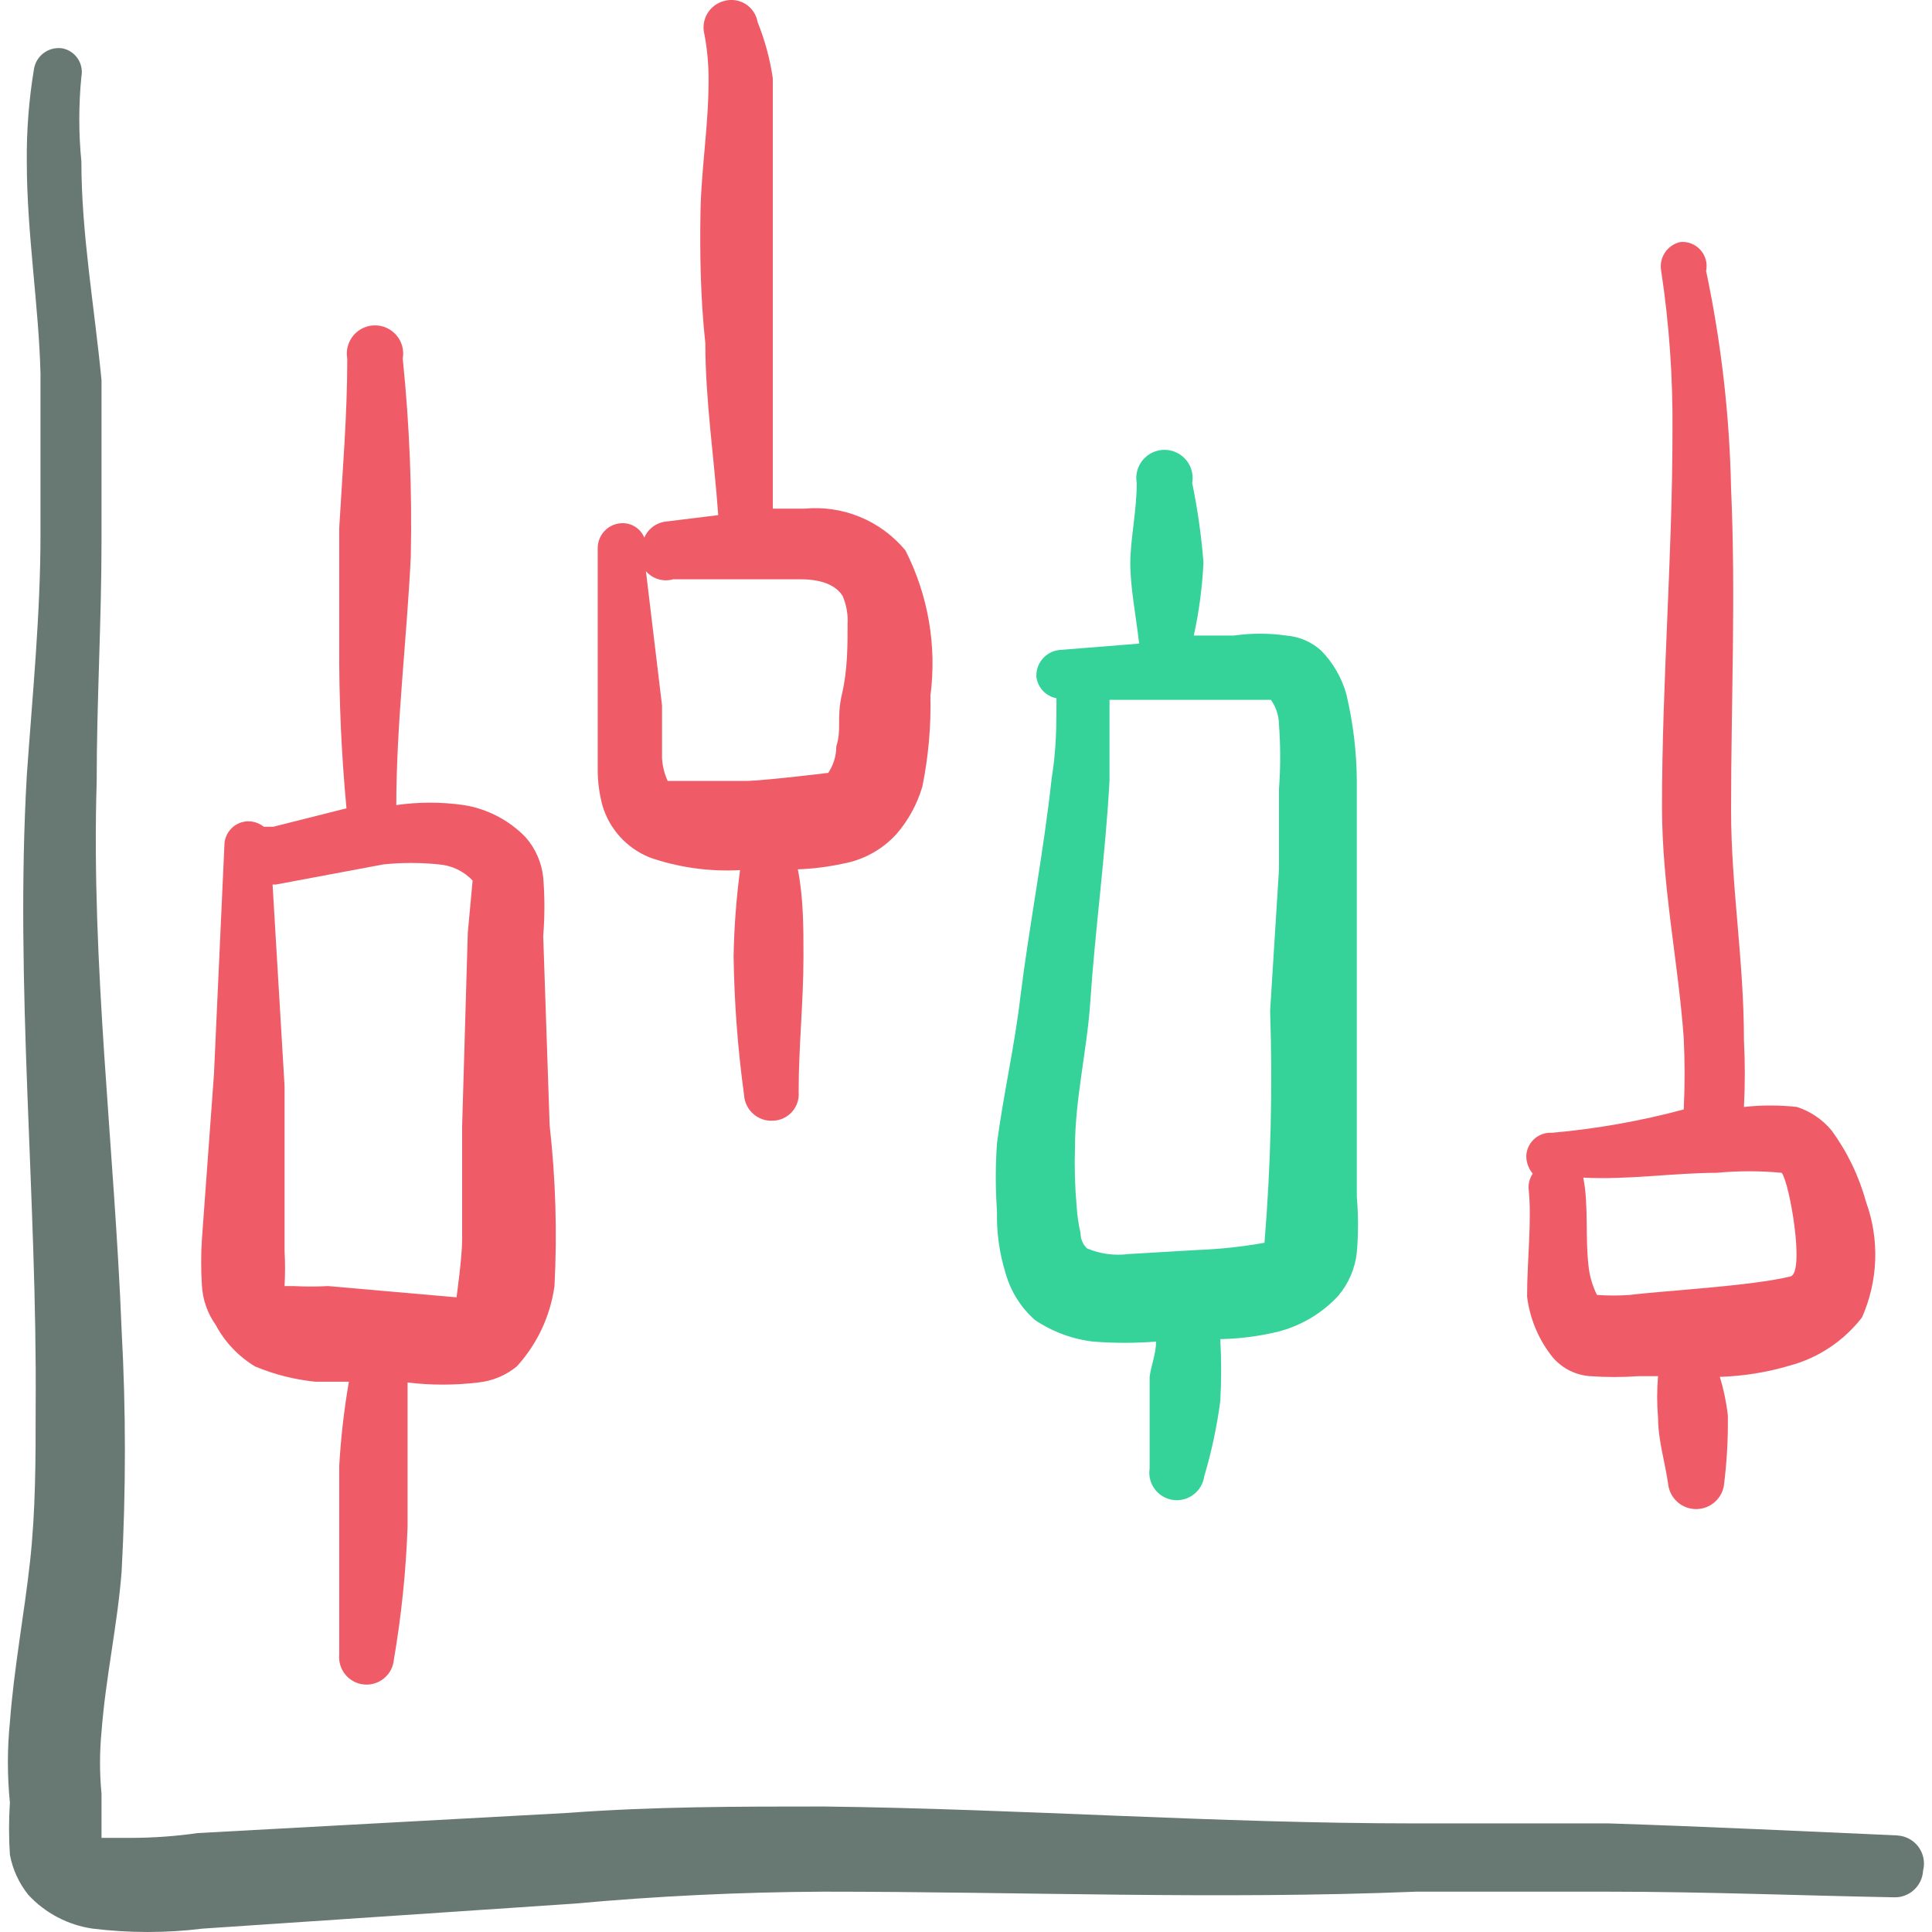
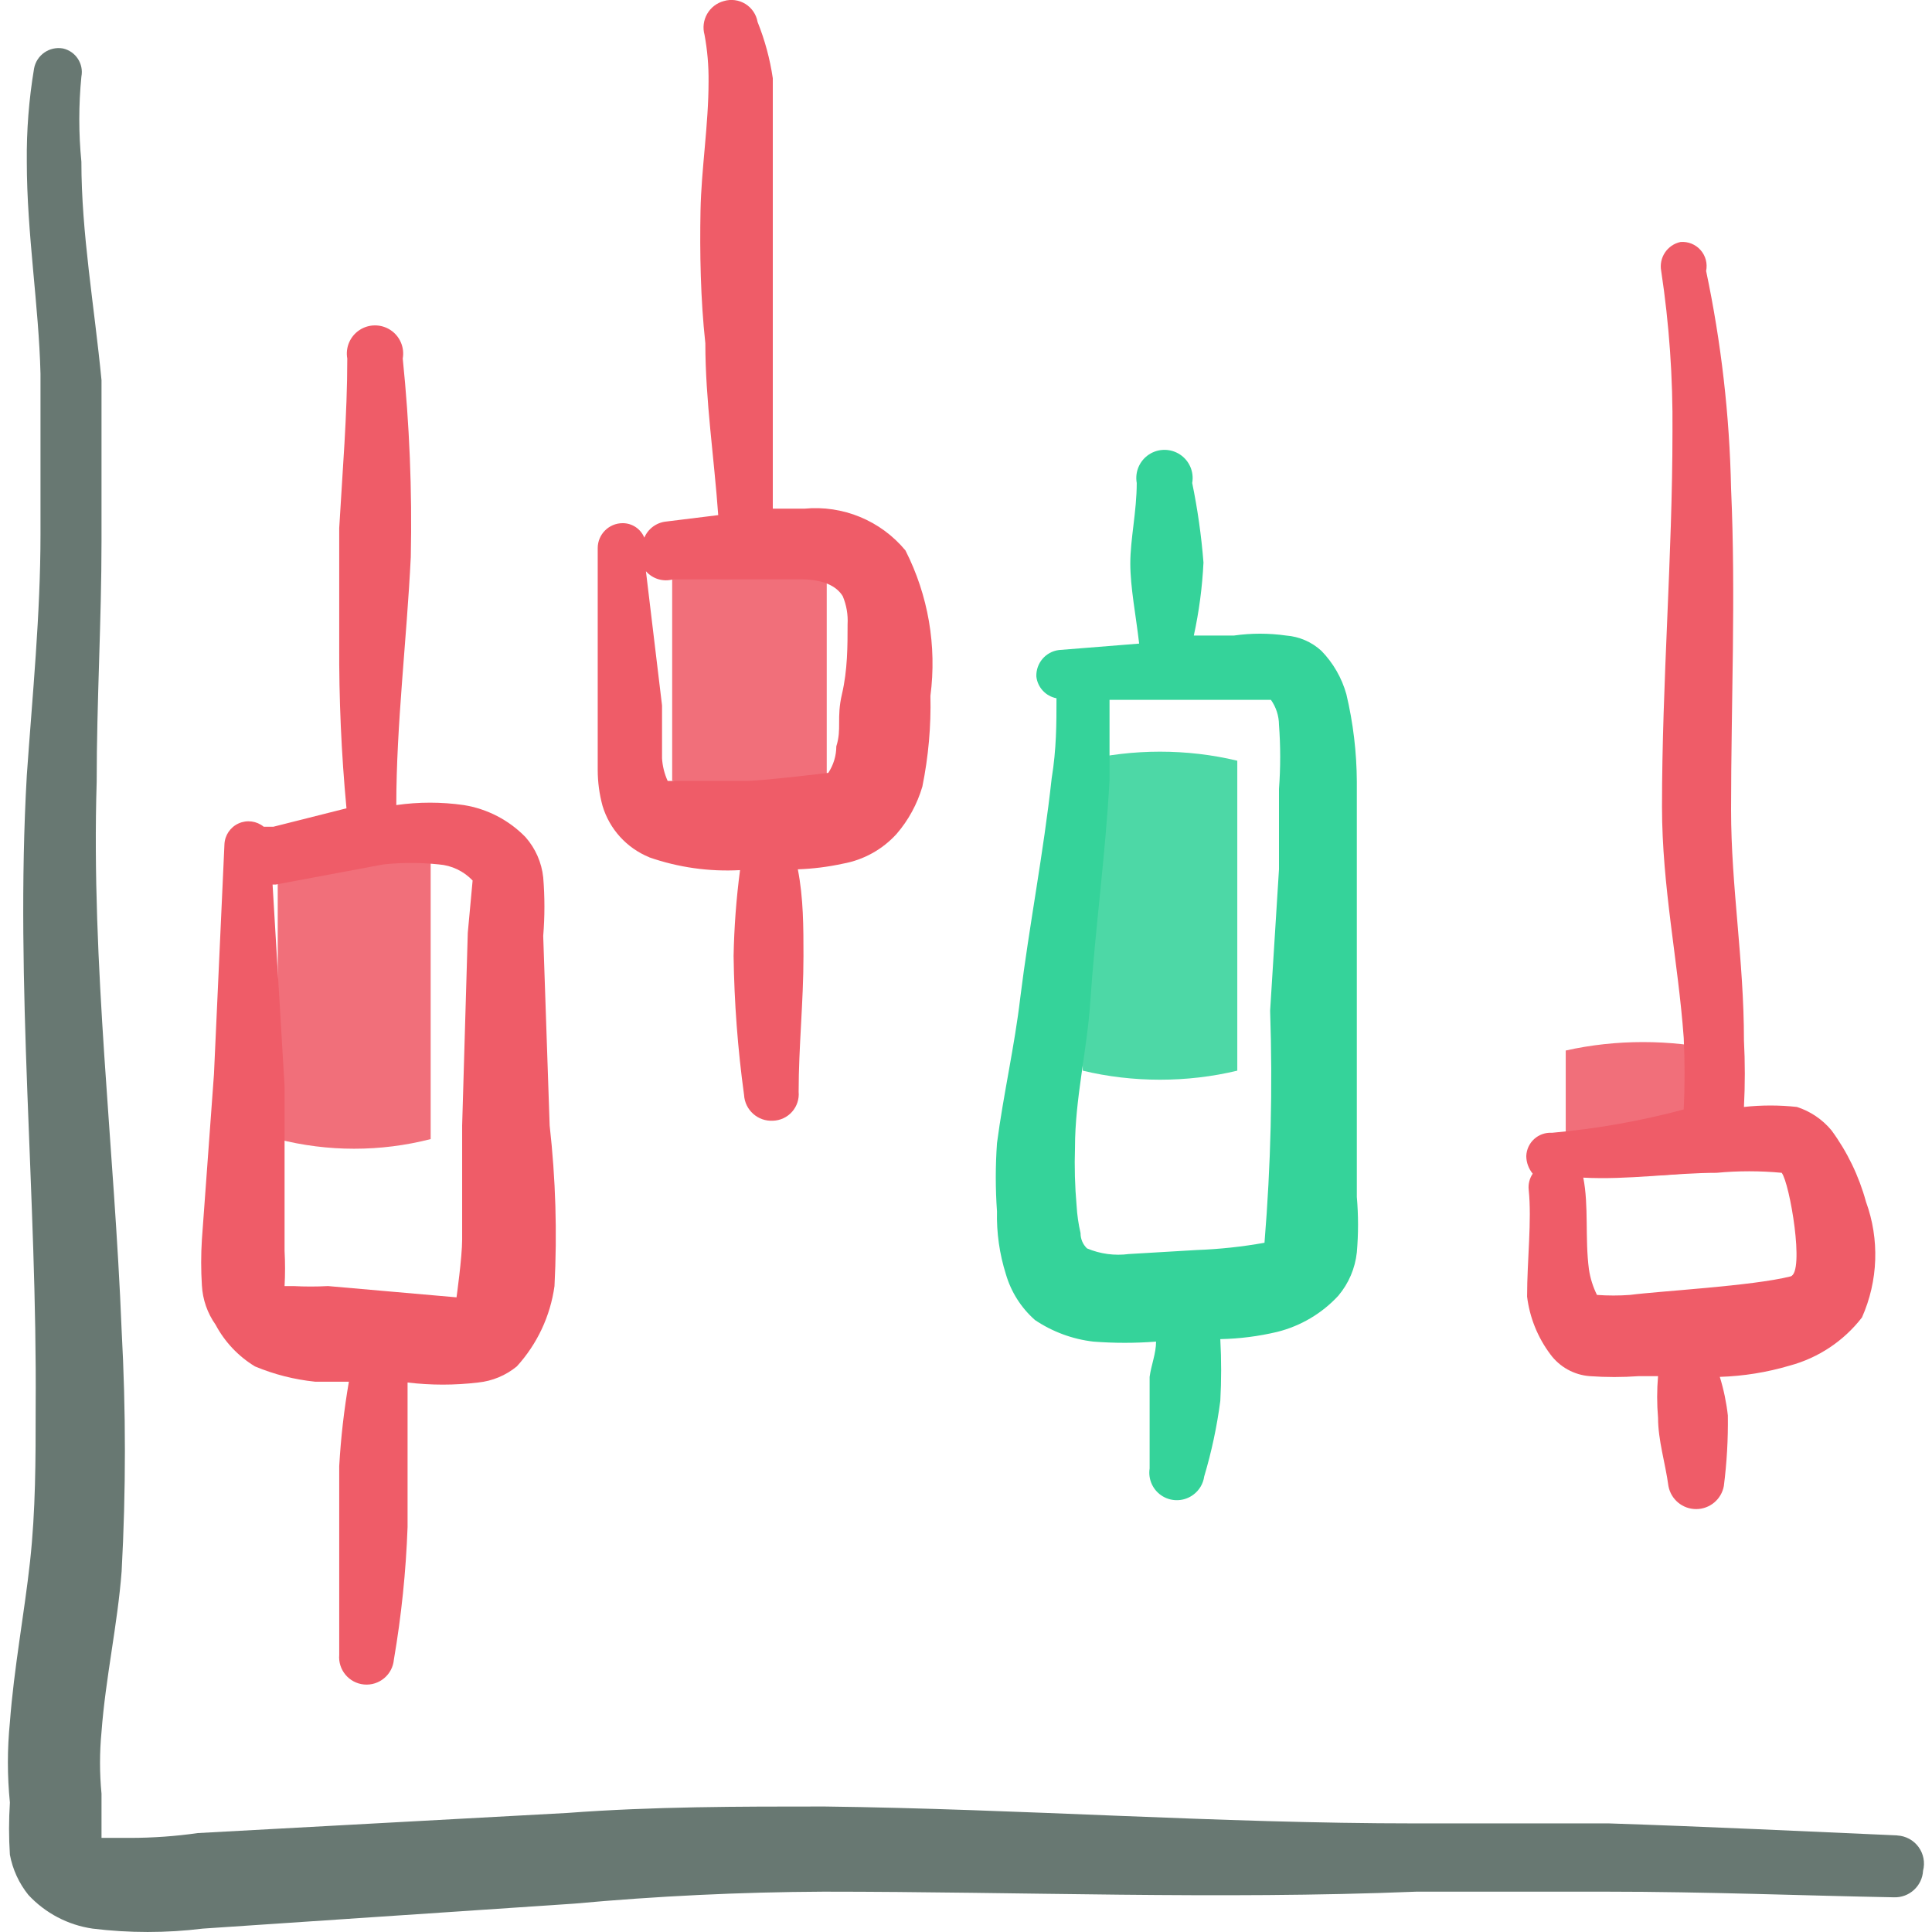
<svg xmlns="http://www.w3.org/2000/svg" width="1em" height="1em" viewBox="0 0 24 24">
  <g fill="none">
+     <g opacity=".88">
+       <path fill="#ef5c68" d="M3.45 10.7c.62-.16 1.28-.16 1.9 0v3.45c-.62.16-1.28.16-1.9 0z" />
+       <path fill="#ef5c68" d="M8.35 6.95c.62-.14 1.3-.14 1.92 0v2.75c-.62.14-1.3.14-1.92 0z" />
+       <path fill="#35d39a" d="M13.45 9.45c.62-.15 1.3-.15 1.92 0v3.85c-.62.15-1.3.15-1.92 0z" />
+       <path fill="#ef5c68" d="M19.45 13.05c.62-.14 1.3-.14 1.92 0v1.45c-.62.14-1.3.14-1.92 0z" />
+     </g>
    <path fill="#687872" d="M23.57 22.8c-1.118-.049-2.365-.109-3.582-.149h-2.405c-2.454 0-4.898-.18-7.343-.21c-1.067 0-2.125 0-3.192.08l-4.59.25a6 6 0 0 1-.838.06h-.359v-.549a4 4 0 0 1 0-.768c.05-.669.2-1.337.25-1.995q.081-1.497 0-2.993c-.09-2.275-.38-4.54-.31-6.815c0-.997.06-1.995.06-2.993V4.723c-.09-.928-.25-1.826-.25-2.714a5.4 5.4 0 0 1 0-1.057a.3.3 0 0 0-.229-.35a.31.31 0 0 0-.359.25q-.096.575-.09 1.157c0 .888.15 1.796.17 2.634v1.995c0 .998-.1 1.996-.17 2.994c-.15 2.613.13 5.237.11 7.851c0 .649 0 1.277-.07 1.916c-.07.638-.2 1.327-.25 1.995a5 5 0 0 0 0 .998a5 5 0 0 0 0 .648c.034.183.113.355.23.5c.21.226.492.374.798.418a5.6 5.6 0 0 0 1.367 0l4.61-.31a36 36 0 0 1 3.102-.149c2.455 0 4.899.1 7.363 0h2.365c1.227 0 2.464.05 3.571.07a.35.35 0 0 0 .36-.33a.35.35 0 0 0-.32-.438" />
    <path fill="#ef5c68" d="M3.167 16.974q.36.15.748.19h.419q-.09.52-.12 1.048v2.344a.34.34 0 0 0 .679.06q.14-.817.17-1.646v-1.796c.29.035.586.035.877 0a.9.9 0 0 0 .48-.2a1.86 1.86 0 0 0 .468-.997q.052-1-.06-1.996l-.08-2.354q.03-.365 0-.728a.9.9 0 0 0-.22-.5a1.37 1.37 0 0 0-.767-.398c-.278-.04-.56-.04-.838 0c0-.998.13-2.056.18-3.083a20 20 0 0 0-.1-2.464a.35.35 0 1 0-.689 0c0 .708-.06 1.406-.1 2.105v1.436q-.006 1.025.09 2.046l-.908.229h-.12a.299.299 0 0 0-.488.22l-.13 2.853l-.15 2.055q-.018.285 0 .569a.93.93 0 0 0 .17.489c.113.213.282.392.489.518m.26-5.986l1.336-.25a3.3 3.3 0 0 1 .688 0c.16.012.31.084.42.2l-.06.649l-.07 2.394v1.417c0 .22-.07.718-.07.718l-1.596-.14a4 4 0 0 1-.43 0h-.11a4 4 0 0 0 0-.438v-2.045l-.149-2.505z" />
    <path fill="#ef5c68" d="M8.065 10.65c.362.126.745.18 1.128.159q-.07.531-.08 1.067q.012.867.13 1.726a.34.34 0 0 0 .359.32a.33.33 0 0 0 .319-.36c0-.558.06-1.117.06-1.686c0-.359 0-.718-.07-1.077q.283-.01.559-.07c.257-.046.492-.176.668-.37c.147-.17.256-.371.32-.588c.075-.37.109-.749.1-1.127a3.1 3.1 0 0 0-.31-1.806a1.45 1.45 0 0 0-1.257-.519H9.6V.972q-.053-.36-.189-.699a.33.33 0 0 0-.419-.26a.34.34 0 0 0-.24.42q.053.286.05.579c0 .538-.09 1.087-.1 1.606s0 1.097.06 1.646c0 .708.11 1.427.16 2.135l-.648.08a.33.33 0 0 0-.27.2a.29.29 0 0 0-.269-.18a.31.31 0 0 0-.31.31v2.753q0 .228.06.449a1 1 0 0 0 .58.638m.3-3.453H9.94c.28 0 .449.08.529.21c.046.11.067.23.06.349c0 .27 0 .569-.07.868s0 .429-.07.648a.6.6 0 0 1-.1.33s-.738.09-.998.1h-.997a.8.8 0 0 1-.07-.28v-.658l-.2-1.667a.33.33 0 0 0 .34.1" />
    <path fill="#35d39a" d="M12.854 16.396c.218.147.468.24.729.27q.388.03.778 0c0 .149-.06.289-.08.438v1.138a.342.342 0 0 0 .544.325a.34.34 0 0 0 .134-.226a6 6 0 0 0 .2-.938a7 7 0 0 0 0-.768q.358-.007.708-.09c.291-.073.555-.229.758-.449a1 1 0 0 0 .23-.538q.03-.345 0-.689V9.711a4.8 4.8 0 0 0-.13-1.087a1.26 1.26 0 0 0-.31-.539a.73.73 0 0 0-.438-.19a2.3 2.3 0 0 0-.649 0h-.498a5.5 5.5 0 0 0 .12-.907A8 8 0 0 0 14.81 6a.35.35 0 1 0-.689 0c0 .35-.08.698-.08.998c0 .299.07.648.11.997l-.997.08a.32.32 0 0 0-.28.33a.31.31 0 0 0 .25.269c0 .319 0 .628-.06.997c-.1.918-.28 1.836-.39 2.724c-.07.599-.209 1.197-.289 1.806a6 6 0 0 0 0 .848a2.4 2.4 0 0 0 .11.778c.064.22.188.417.36.569m.499-2.145c0-.599.15-1.207.19-1.806c.06-.898.19-1.836.239-2.754v-.997h2.005c.064.09.099.198.1.309q.03.399 0 .798v.998l-.11 1.756q.048 1.443-.07 2.883a6 6 0 0 1-.838.09l-.847.05a1 1 0 0 1-.52-.07a.26.26 0 0 1-.08-.19a2 2 0 0 1-.049-.339a6 6 0 0 1-.02-.728" />
    <path fill="#ef5c68" d="M18.97 16.107a1.5 1.5 0 0 0 .29.718a.67.67 0 0 0 .488.27q.304.022.609 0h.24a3 3 0 0 0 0 .518c0 .28.09.559.129.848a.35.35 0 0 0 .688 0q.056-.437.05-.878a2.6 2.6 0 0 0-.1-.479q.443-.014.869-.14c.356-.096.671-.306.897-.598c.202-.455.22-.97.05-1.437a2.7 2.7 0 0 0-.429-.888a.93.93 0 0 0-.429-.29a3 3 0 0 0-.658 0a8 8 0 0 0 0-.827c0-.998-.16-1.906-.16-2.864c0-1.316.06-2.653 0-3.99a14.5 14.5 0 0 0-.31-2.704a.3.3 0 0 0-.318-.36a.31.31 0 0 0-.24.36c.1.66.146 1.328.14 1.995c0 1.547-.13 3.113-.13 4.66c0 .997.2 1.915.27 2.873q.021.444 0 .888a9.6 9.6 0 0 1-1.637.29a.3.3 0 0 0-.319.288c0 .08.029.158.08.22a.3.3 0 0 0-.05.2c.04.379-.02.877-.02 1.326m2.355-1.537q.403-.038.808 0c.1.13.289 1.237.11 1.287c-.48.12-1.607.18-1.996.23q-.204.015-.409 0q-.075-.152-.1-.32c-.05-.379 0-.788-.07-1.137c.55.03 1.128-.06 1.667-.06z" />
  </g>
</svg>
